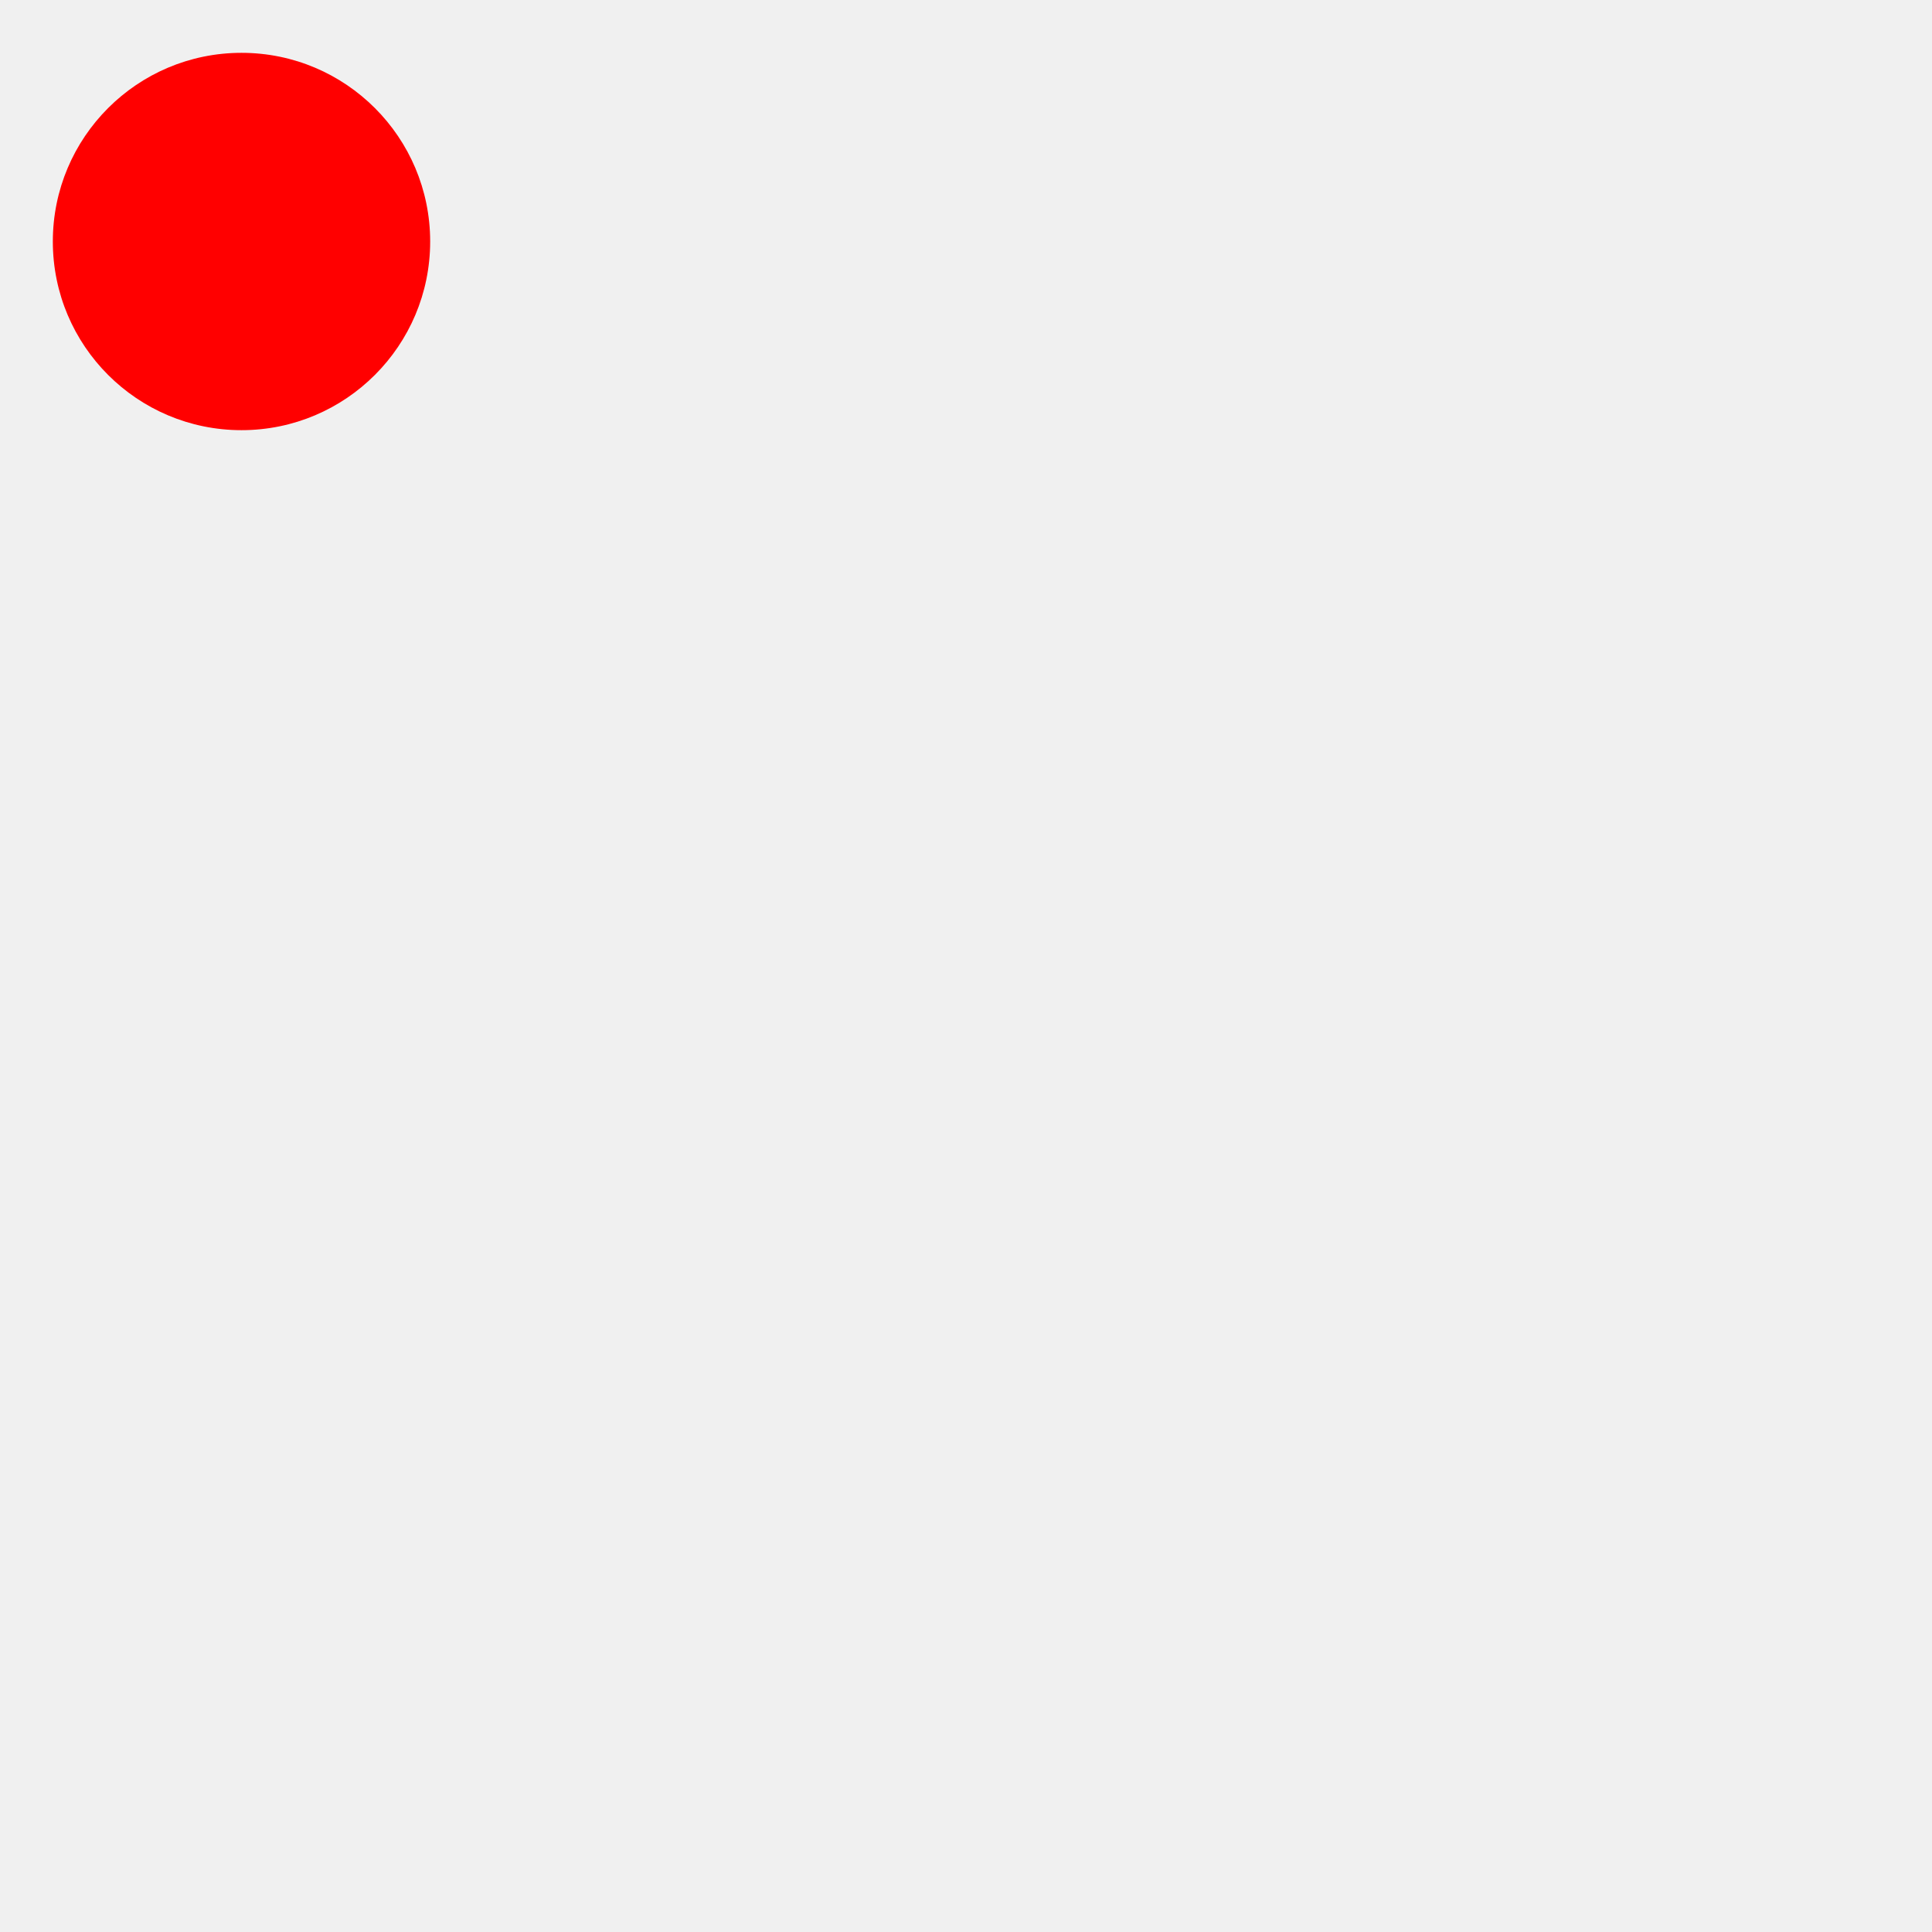
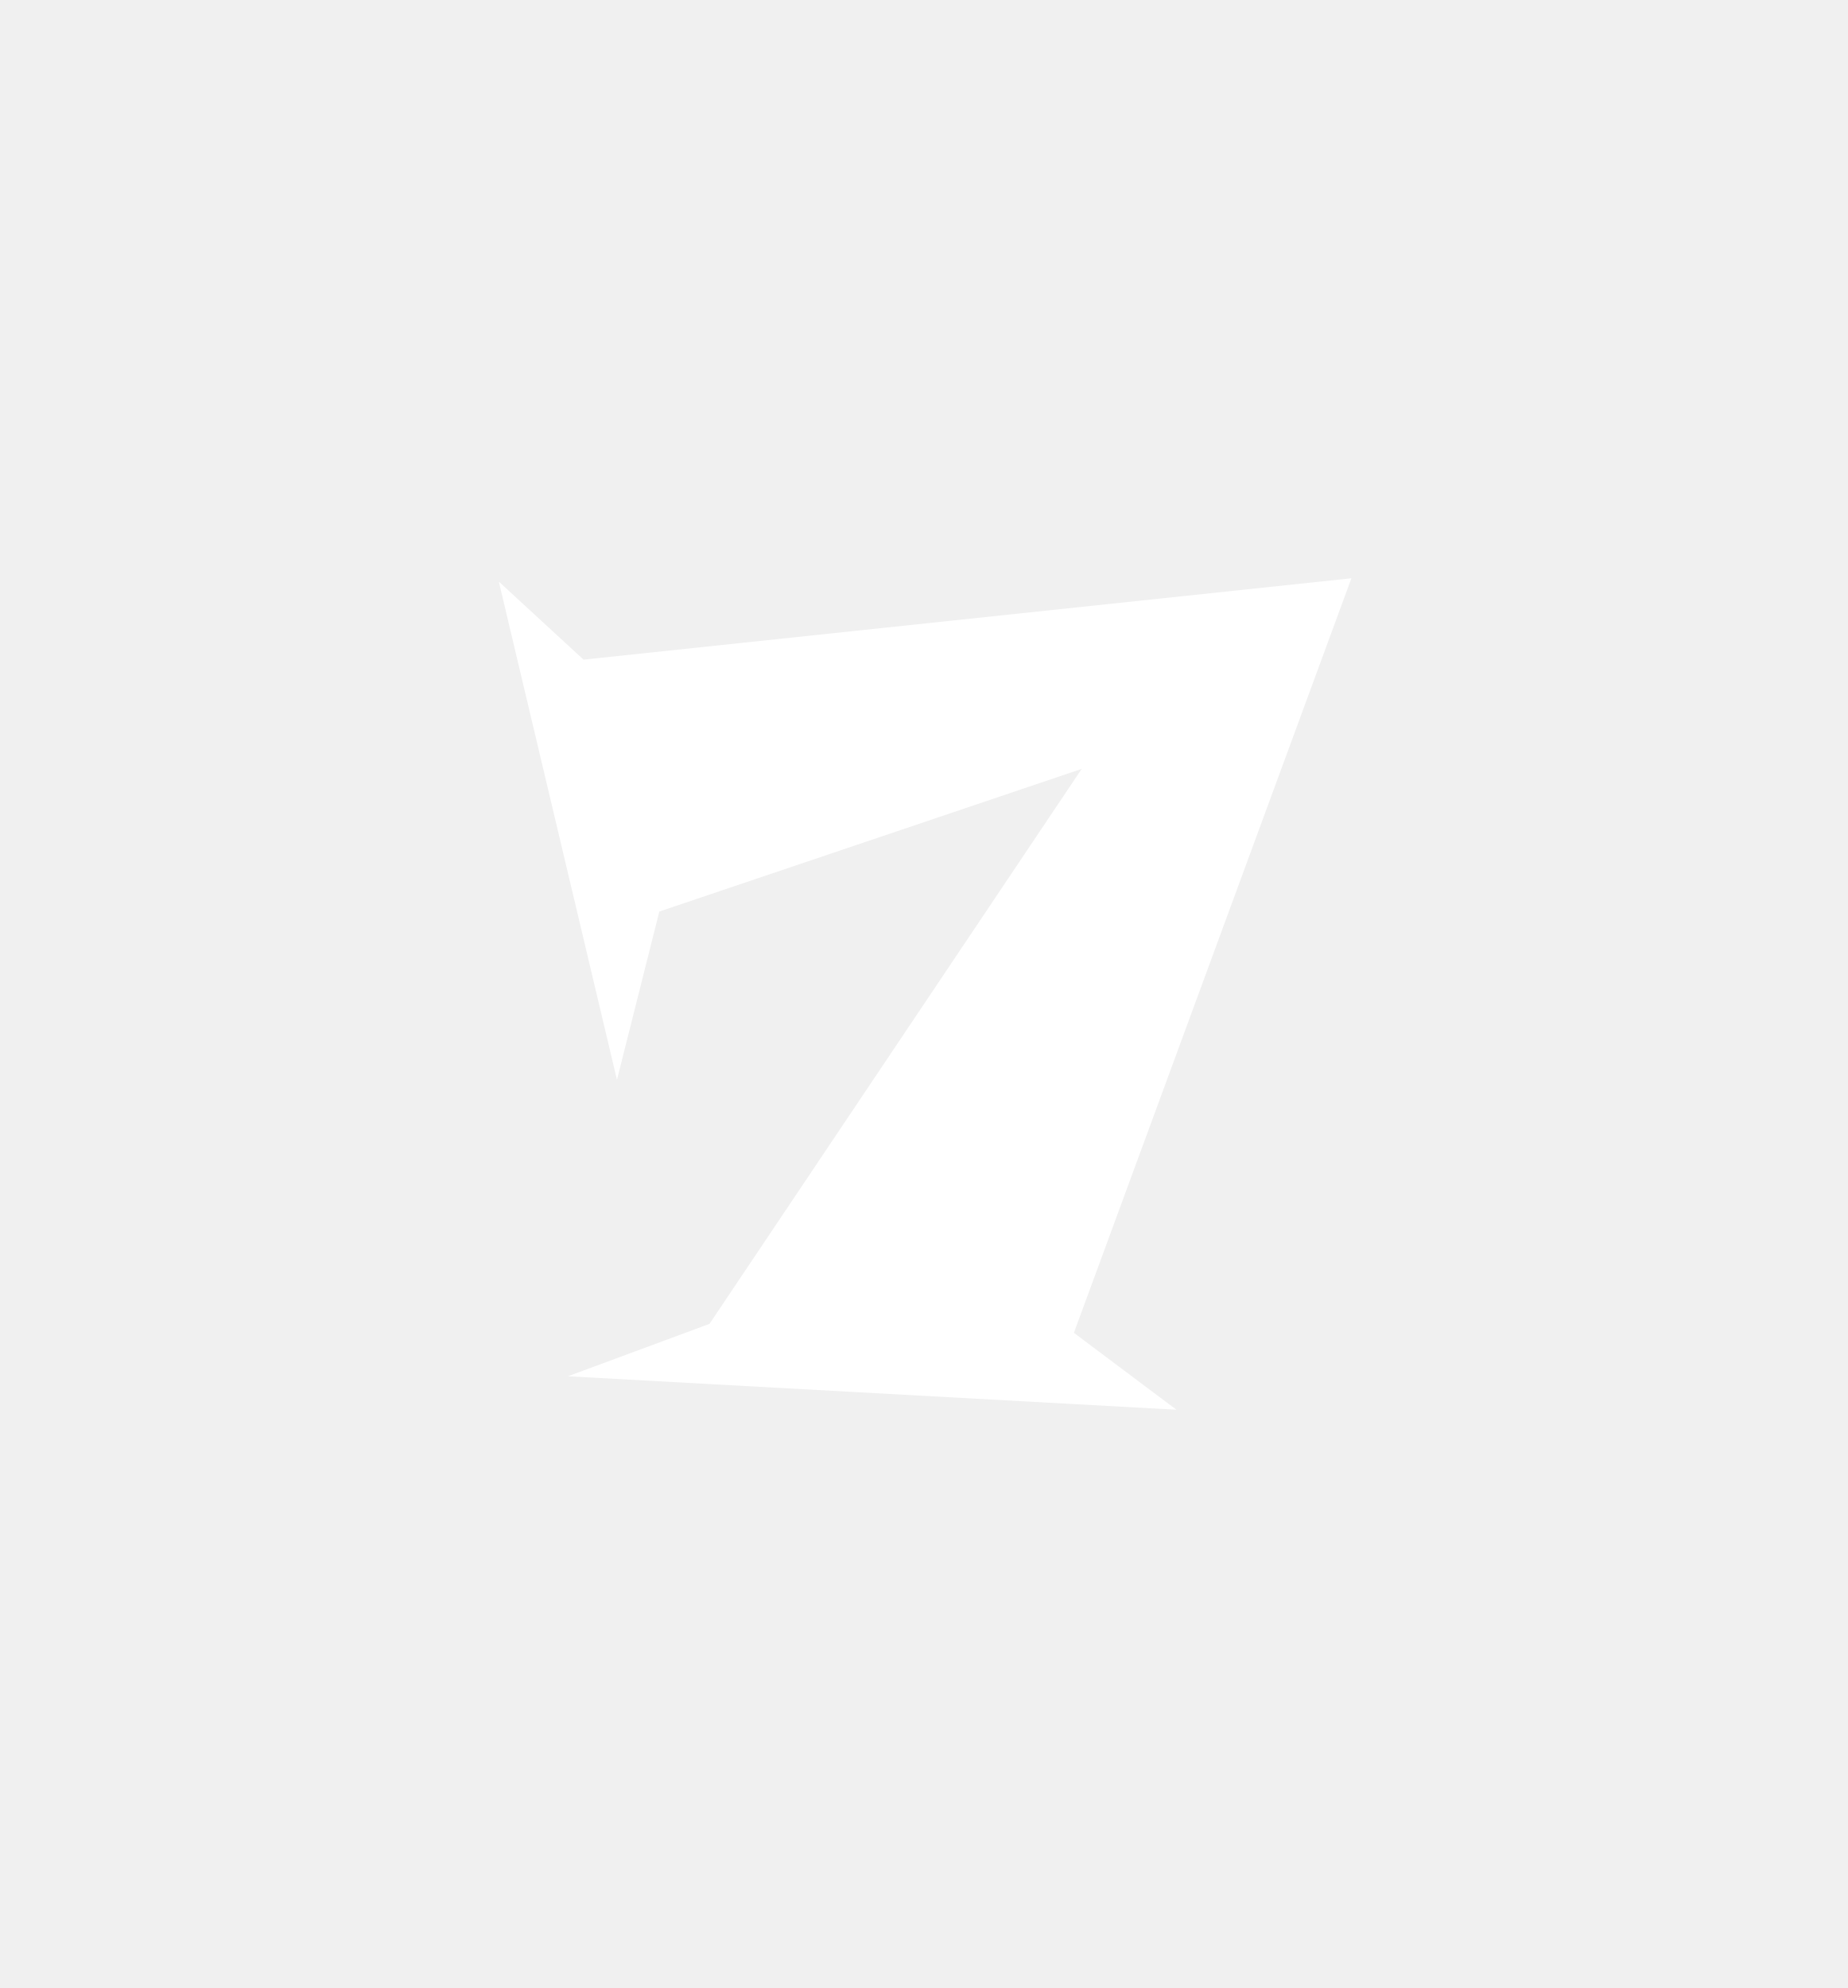
- <svg xmlns="http://www.w3.org/2000/svg" t="1729583257537" class="icon" viewBox="0 0 1024 1024" version="1.1" p-id="1637" width="256" height="256">
-   <circle cx="128" cy="128" r="100" fill="red" />
+ <svg xmlns="http://www.w3.org/2000/svg" version="1.1" id="Layer_1" x="0px" y="0px" width="250px" height="269px" viewBox="0 0 250 269" enable-background="new 0 0 250 269" xml:space="preserve">
+   <svg t="1729583257537" class="icon" viewBox="0 0 1024 1024" version="1.1" p-id="1637" width="250" height="269">
+     <path d="M652.037 742.4l-56.827-42.619L749.015 281.6 323.43 326.692 276.48 283.453l65.475 276.111 23.475-93.276 234.107-79.063-206.31 307.61-78.449 29.03z" fill="#ffffff" p-id="1638" />
+   </svg>
</svg>
